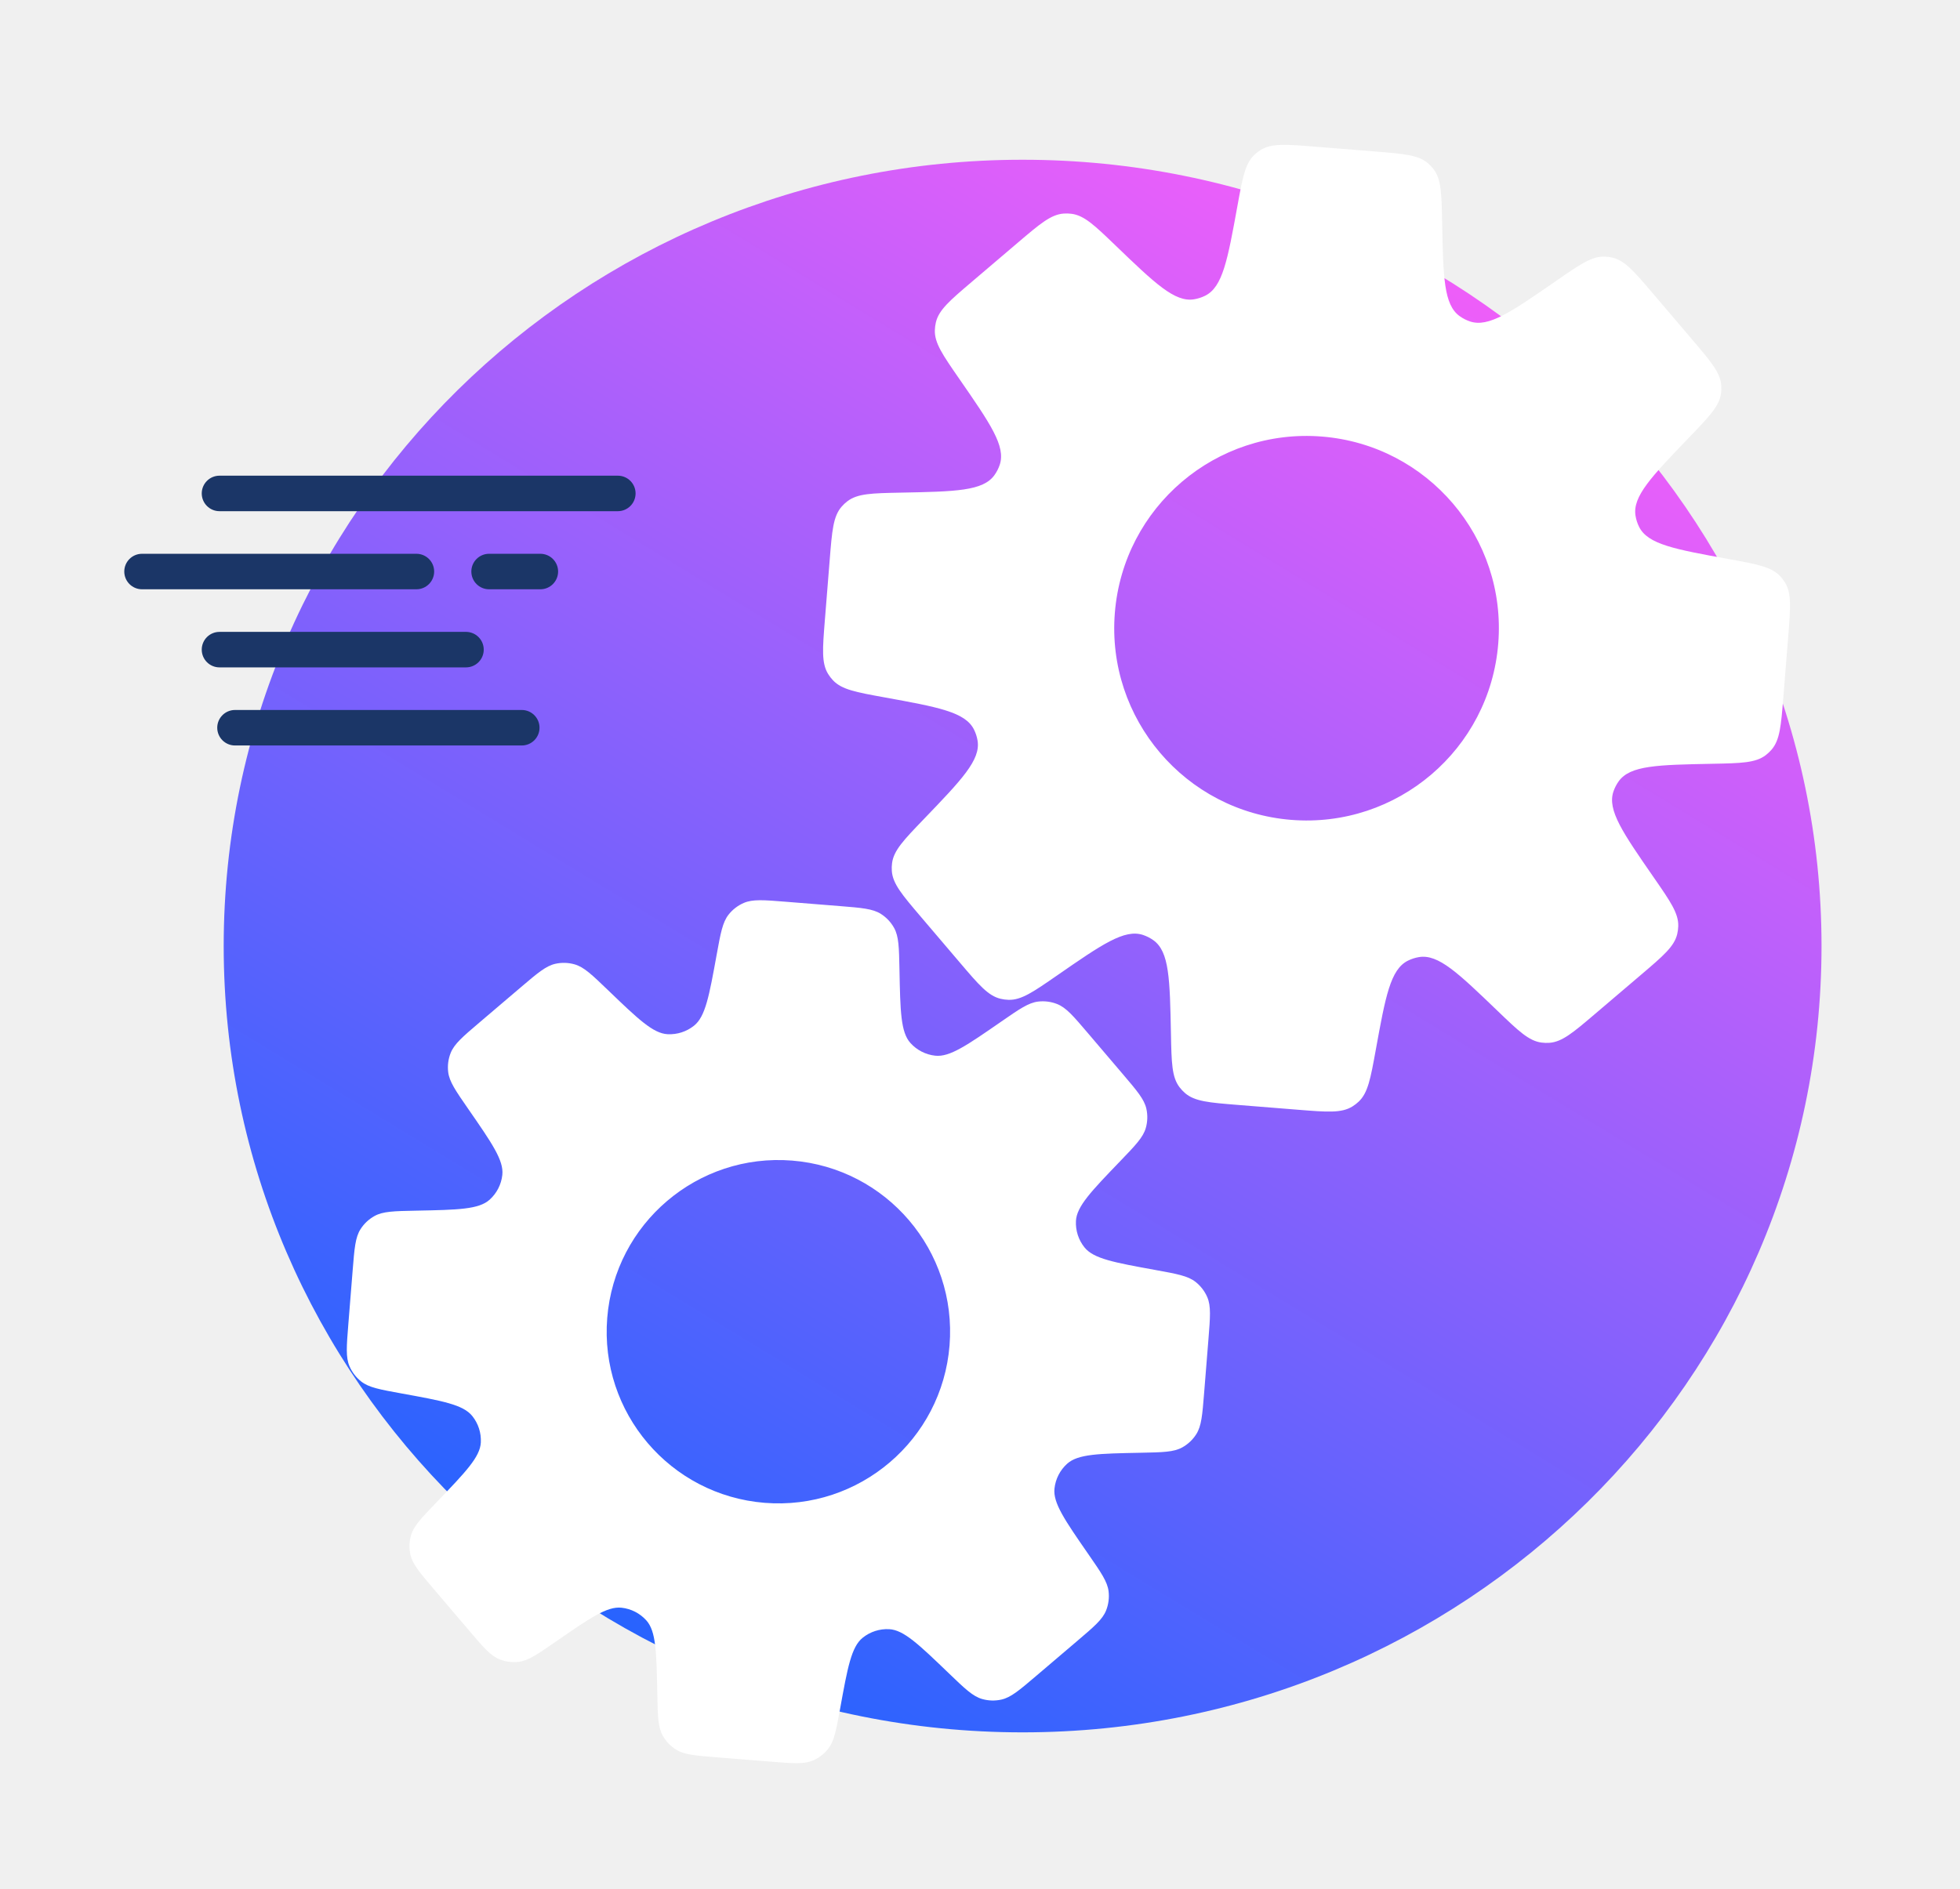
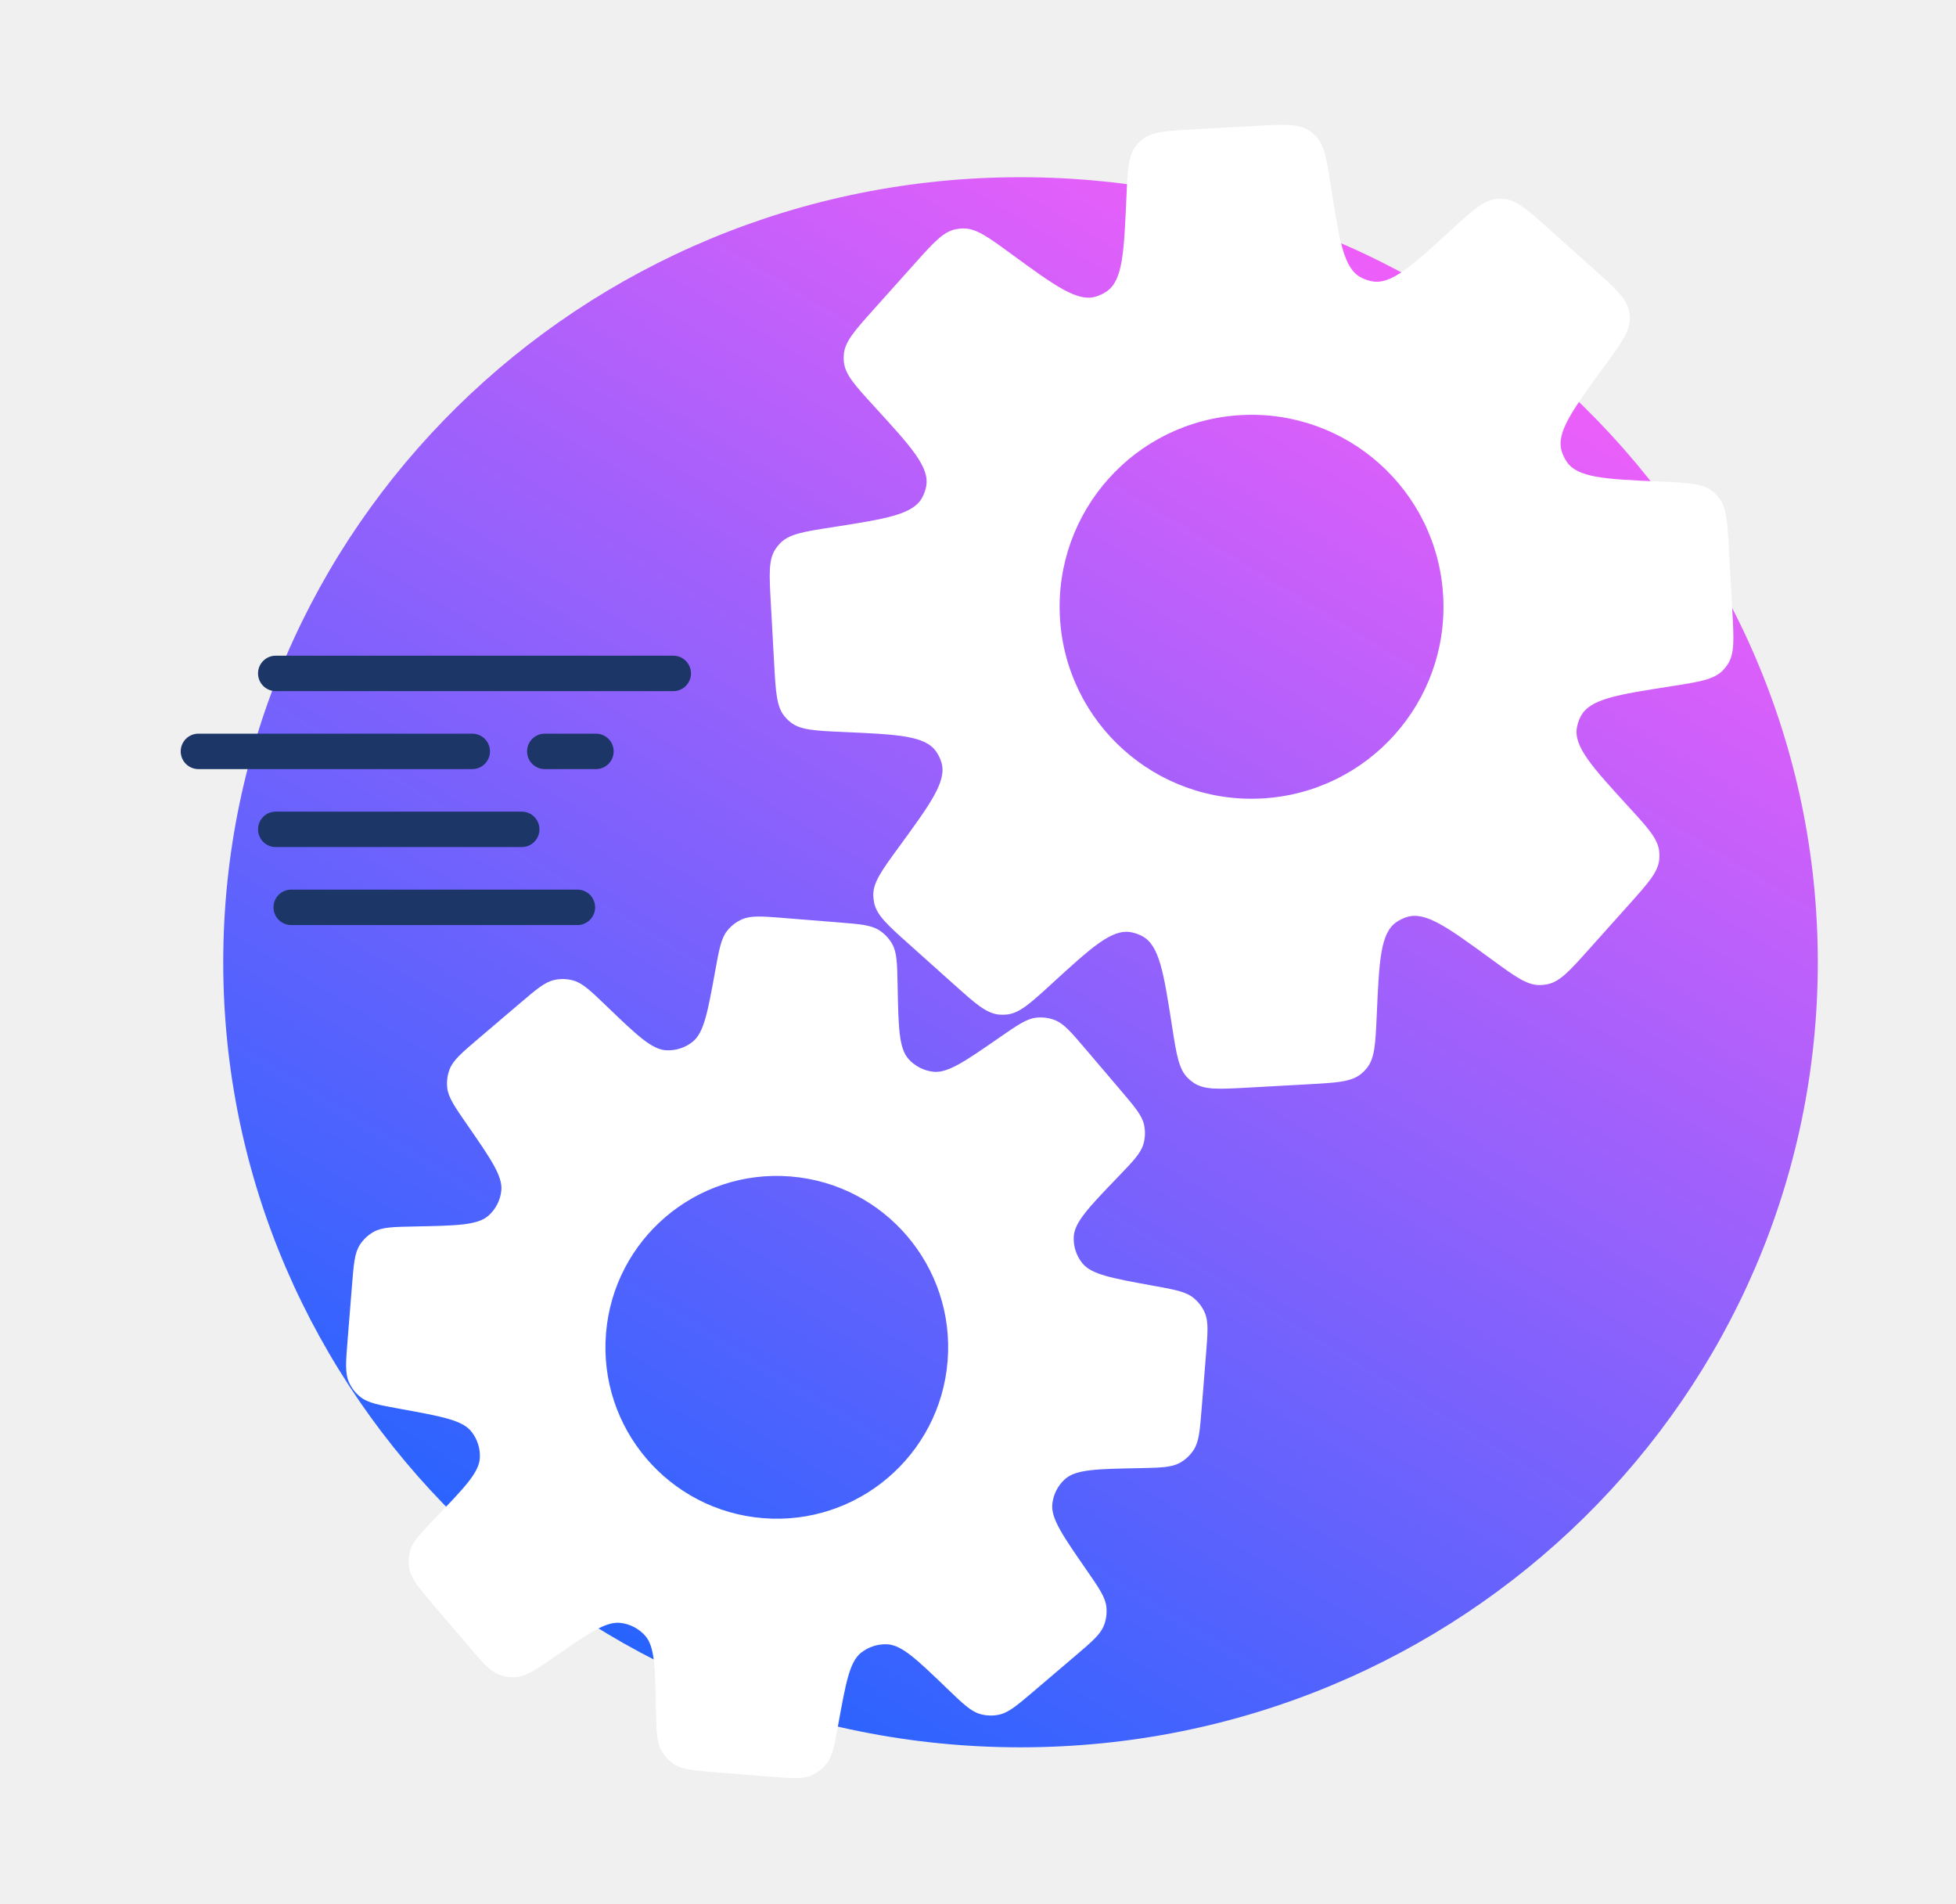
- <svg xmlns="http://www.w3.org/2000/svg" width="100%" height="100%" viewBox="0 0 552 532" fill="none">
-   <ellipse cx="288" cy="266.5" rx="225" ry="221.5" fill="url(#paint0_linear_401_9)" />
-   <rect x="56.818" y="134" width="122.182" height="10" rx="5" fill="#1B3667" />
-   <rect x="56.818" y="178" width="79.418" height="10" rx="5" fill="#1B3667" />
-   <rect x="61.182" y="200" width="90.764" height="10" rx="5" fill="#1B3667" />
-   <rect x="132.745" y="156" width="24.436" height="10" rx="5" fill="#1B3667" />
-   <rect x="35" y="156" width="87.273" height="10" rx="5" fill="#1B3667" />
-   <path fill-rule="evenodd" clip-rule="evenodd" d="M403.729 47.646C405.919 50.51 405.998 54.568 406.157 62.684C406.46 78.124 406.611 85.845 411.086 89.057C411.98 89.699 412.966 90.204 414.01 90.553C419.234 92.301 425.582 87.905 438.279 79.114C444.953 74.492 448.29 72.182 451.893 72.282C452.643 72.302 453.389 72.4 454.119 72.572C457.627 73.402 460.258 76.492 465.52 82.673L476.612 95.7C481.874 101.881 484.505 104.971 484.764 108.567C484.818 109.315 484.796 110.067 484.697 110.81C484.22 114.384 481.407 117.309 475.781 123.161C465.076 134.293 459.724 139.859 460.617 145.295C460.795 146.381 461.135 147.435 461.627 148.42C464.084 153.35 471.682 154.731 486.877 157.492C494.864 158.943 498.858 159.669 501.335 162.288C501.85 162.833 502.309 163.429 502.703 164.067C504.597 167.134 504.273 171.18 503.623 179.272L502.254 196.327C501.605 204.418 501.28 208.463 498.922 211.188C498.43 211.756 497.882 212.272 497.286 212.728C494.423 214.917 490.365 214.997 482.25 215.156C466.813 215.458 459.094 215.609 455.881 220.082C455.238 220.978 454.733 221.965 454.383 223.011C452.637 228.234 457.032 234.58 465.821 247.274C470.441 253.946 472.751 257.282 472.652 260.884C472.631 261.635 472.534 262.382 472.361 263.114C471.531 266.621 468.441 269.251 462.262 274.512L449.233 285.605C443.052 290.867 439.962 293.498 436.367 293.758C435.618 293.812 434.866 293.789 434.123 293.69C430.55 293.214 427.624 290.4 421.773 284.774L421.773 284.774C410.641 274.07 405.075 268.717 399.639 269.61C398.553 269.788 397.499 270.129 396.514 270.62C391.584 273.078 390.203 280.676 387.441 295.873C385.989 303.862 385.263 307.857 382.644 310.335C382.1 310.849 381.504 311.307 380.867 311.701C377.799 313.596 373.753 313.271 365.659 312.622L348.607 311.253C340.515 310.603 336.469 310.279 333.744 307.919C333.176 307.429 332.661 306.881 332.205 306.285C330.015 303.422 329.936 299.364 329.777 291.247C329.475 275.806 329.323 268.086 324.848 264.873C323.954 264.231 322.968 263.727 321.925 263.378C316.7 261.629 310.352 266.025 297.655 274.818C290.98 279.439 287.643 281.75 284.04 281.65C283.29 281.629 282.545 281.532 281.815 281.359C278.306 280.53 275.675 277.439 270.412 271.258L259.321 258.231C254.059 252.05 251.428 248.96 251.169 245.364C251.115 244.616 251.137 243.865 251.236 243.121C251.713 239.548 254.526 236.622 260.153 230.771C270.857 219.638 276.209 214.072 275.317 208.636C275.138 207.55 274.798 206.497 274.307 205.511C271.849 200.581 264.252 199.2 249.057 196.439C241.07 194.988 237.077 194.262 234.599 191.644C234.084 191.099 233.625 190.502 233.231 189.864C231.337 186.797 231.662 182.751 232.311 174.66L233.68 157.607C234.329 149.514 234.654 145.467 237.014 142.741C237.504 142.175 238.052 141.66 238.647 141.205C241.51 139.014 245.569 138.934 253.687 138.775C269.13 138.473 276.852 138.322 280.065 133.845C280.706 132.952 281.21 131.967 281.559 130.925C283.308 125.7 278.911 119.35 270.117 106.65L270.117 106.65C265.494 99.974 263.183 96.636 263.284 93.031C263.304 92.283 263.402 91.538 263.574 90.809C264.403 87.3 267.494 84.668 273.677 79.404L286.702 68.315C292.883 63.052 295.973 60.421 299.569 60.162C300.317 60.108 301.069 60.13 301.812 60.23C305.386 60.706 308.312 63.519 314.164 69.147C325.295 79.85 330.86 85.202 336.295 84.311C337.383 84.132 338.438 83.791 339.424 83.299C344.353 80.841 345.733 73.245 348.494 58.054L348.494 58.054C349.945 50.069 350.67 46.076 353.288 43.599C353.834 43.083 354.431 42.624 355.07 42.229C358.136 40.336 362.181 40.66 370.271 41.309L387.327 42.678C395.419 43.328 399.465 43.653 402.19 46.012C402.758 46.503 403.273 47.05 403.729 47.646ZM363.634 230.954C393.451 233.348 419.563 211.116 421.956 181.299C424.349 151.482 402.117 125.37 372.3 122.977C342.483 120.584 316.372 142.815 313.978 172.632C311.585 202.45 333.817 228.561 363.634 230.954Z" fill="white" />
-   <path fill-rule="evenodd" clip-rule="evenodd" d="M251.811 261.398C253.135 263.786 253.196 266.891 253.318 273.102C253.548 284.878 253.663 290.766 256.407 293.813C258.218 295.824 260.706 297.096 263.397 297.388C267.473 297.829 272.314 294.477 281.998 287.771C287.105 284.235 289.658 282.467 292.37 282.143C294.191 281.925 296.038 282.167 297.743 282.845C300.28 283.855 302.294 286.22 306.32 290.949L316.223 302.581C320.25 307.311 322.264 309.675 322.856 312.341C323.254 314.132 323.198 315.994 322.692 317.758C321.94 320.383 319.787 322.622 315.481 327.099C307.317 335.589 303.235 339.834 303.021 343.929C302.88 346.631 303.739 349.29 305.435 351.399C308.005 354.593 313.8 355.646 325.389 357.752C331.501 358.863 334.557 359.418 336.703 361.107C338.145 362.241 339.281 363.717 340.006 365.402C341.086 367.91 340.838 371.006 340.341 377.199L339.118 392.427C338.622 398.617 338.373 401.713 336.907 404.016C335.922 405.565 334.565 406.842 332.96 407.732C330.572 409.055 327.467 409.116 321.258 409.238L321.258 409.238C309.484 409.468 303.598 409.584 300.551 412.326C298.539 414.137 297.266 416.627 296.975 419.319C296.534 423.394 299.886 428.234 306.589 437.915C310.124 443.02 311.892 445.573 312.216 448.283C312.434 450.106 312.193 451.954 311.514 453.66C310.504 456.196 308.14 458.209 303.411 462.234L303.411 462.234L291.778 472.139C287.049 476.166 284.684 478.179 282.018 478.771C280.227 479.169 278.365 479.113 276.601 478.607C273.976 477.855 271.738 475.702 267.26 471.397C258.77 463.233 254.525 459.151 250.431 458.937C247.729 458.795 245.069 459.655 242.961 461.351C239.766 463.921 238.713 469.716 236.607 481.306C235.496 487.42 234.94 490.477 233.251 492.624C232.118 494.065 230.642 495.2 228.958 495.926C226.449 497.006 223.352 496.758 217.159 496.261L201.933 495.039C195.741 494.542 192.645 494.293 190.342 492.827C188.794 491.842 187.517 490.486 186.628 488.881C185.303 486.493 185.243 483.387 185.121 477.177C184.89 465.4 184.775 459.512 182.031 456.465C180.22 454.455 177.732 453.182 175.042 452.89C170.966 452.449 166.124 455.802 156.44 462.507C151.333 466.044 148.779 467.812 146.068 468.136C144.246 468.354 142.399 468.112 140.695 467.434C138.158 466.424 136.144 464.059 132.117 459.329L122.214 447.698C118.187 442.968 116.174 440.603 115.582 437.937C115.184 436.147 115.24 434.285 115.745 432.521C116.498 429.896 118.651 427.657 122.956 423.179C131.12 414.689 135.203 410.444 135.417 406.35C135.558 403.648 134.699 400.988 133.002 398.88C130.432 395.685 124.638 394.632 113.049 392.527C106.938 391.416 103.882 390.861 101.735 389.172C100.293 388.038 99.158 386.561 98.432 384.876C97.352 382.368 97.601 379.272 98.098 373.08L99.32 357.855C99.817 351.662 100.065 348.565 101.532 346.261C102.517 344.714 103.873 343.438 105.477 342.548C107.865 341.223 110.971 341.163 117.183 341.041L117.183 341.041C128.962 340.81 134.852 340.695 137.899 337.95C139.908 336.14 141.18 333.653 141.472 330.964C141.914 326.887 138.561 322.044 131.853 312.357C128.316 307.248 126.547 304.694 126.223 301.981C126.006 300.161 126.247 298.315 126.925 296.612C127.935 294.073 130.3 292.059 135.032 288.031L146.661 278.13C151.391 274.103 153.756 272.089 156.422 271.497C158.213 271.099 160.074 271.155 161.838 271.661C164.463 272.413 166.702 274.566 171.181 278.872C179.67 287.036 183.915 291.117 188.008 291.332C190.711 291.474 193.372 290.614 195.481 288.917C198.674 286.347 199.727 280.554 201.832 268.968L201.832 268.968C202.943 262.858 203.498 259.803 205.186 257.657C206.32 256.214 207.797 255.078 209.483 254.352C211.991 253.273 215.086 253.521 221.277 254.018L236.505 255.24C242.697 255.737 245.793 255.986 248.097 257.452C249.645 258.437 250.921 259.793 251.811 261.398ZM215.35 423.344C241.973 425.48 265.287 405.631 267.423 379.008C269.56 352.386 249.711 329.072 223.088 326.935C196.466 324.798 173.152 344.648 171.015 371.27C168.878 397.893 188.728 421.207 215.35 423.344Z" fill="white" />
+ <svg xmlns="http://www.w3.org/2000/svg" width="100%" height="100%n" viewBox="0 0 552 537" fill="none">
+   <ellipse cx="288" cy="271.5" rx="225" ry="221.5" fill="url(#paint0_linear_401_9)" />
+   <rect x="72.818" y="185" width="122.182" height="10" rx="5" fill="#1B3667" />
+   <rect x="72.818" y="229" width="79.418" height="10" rx="5" fill="#1B3667" />
+   <rect x="77.182" y="251" width="90.764" height="10" rx="5" fill="#1B3667" />
+   <rect x="148.745" y="207" width="24.436" height="10" rx="5" fill="#1B3667" />
+   <rect x="51" y="207" width="87.273" height="10" rx="5" fill="#1B3667" />
+   <path fill-rule="evenodd" clip-rule="evenodd" d="M371.196 38.238C373.752 40.78 374.378 44.791 375.63 52.811C378.012 68.07 379.202 75.699 384.07 78.279C385.043 78.795 386.087 79.161 387.169 79.367C392.581 80.395 398.279 75.183 409.674 64.759C415.663 59.28 418.658 56.541 422.242 56.154C422.988 56.074 423.74 56.069 424.487 56.142C428.075 56.491 431.099 59.198 437.146 64.613L449.893 76.025C455.941 81.44 458.965 84.148 459.706 87.675C459.861 88.409 459.94 89.157 459.942 89.907C459.952 93.512 457.559 96.791 452.772 103.347C443.667 115.821 439.114 122.058 440.732 127.324C441.055 128.376 441.534 129.374 442.154 130.284C445.254 134.838 452.968 135.182 468.397 135.869C476.507 136.23 480.562 136.41 483.37 138.671C483.954 139.142 484.488 139.67 484.965 140.25C487.256 143.033 487.479 147.086 487.927 155.191L488.871 172.276C489.318 180.38 489.542 184.432 487.572 187.45C487.162 188.079 486.688 188.664 486.159 189.197C483.617 191.752 479.607 192.378 471.588 193.63C456.332 196.011 448.705 197.201 446.124 202.067C445.608 203.041 445.241 204.087 445.035 205.171C444.009 210.581 449.219 216.278 459.64 227.67C465.118 233.658 467.856 236.652 468.244 240.235C468.325 240.982 468.329 241.735 468.256 242.483C467.907 246.07 465.2 249.093 459.787 255.139L448.373 267.888C442.958 273.935 440.25 276.959 436.723 277.701C435.989 277.855 435.241 277.934 434.49 277.936C430.886 277.946 427.607 275.553 421.051 270.767L421.051 270.767C408.577 261.662 402.34 257.109 397.074 258.726C396.022 259.05 395.024 259.529 394.114 260.149C389.56 263.249 389.217 270.964 388.53 286.394C388.168 294.506 387.988 298.563 385.726 301.371C385.256 301.954 384.728 302.488 384.15 302.964C381.366 305.256 377.312 305.479 369.205 305.927L352.124 306.87C344.018 307.318 339.966 307.542 336.947 305.572C336.319 305.162 335.734 304.689 335.202 304.16C332.646 301.618 332.02 297.608 330.768 289.587C328.386 274.328 327.196 266.698 322.328 264.118C321.355 263.603 320.311 263.236 319.229 263.031C313.817 262.003 308.119 267.215 296.724 277.639L296.724 277.639C290.734 283.118 287.739 285.857 284.155 286.244C283.409 286.325 282.657 286.329 281.911 286.256C278.323 285.908 275.299 283.2 269.25 277.785L256.504 266.373C250.456 260.958 247.432 258.251 246.691 254.723C246.536 253.989 246.458 253.241 246.455 252.491C246.445 248.886 248.838 245.608 253.625 239.051C262.73 226.577 267.283 220.34 265.666 215.074C265.342 214.022 264.863 213.024 264.243 212.114C261.143 207.56 253.429 207.216 238.001 206.529C229.891 206.168 225.836 205.988 223.029 203.727C222.444 203.257 221.91 202.728 221.433 202.148C219.143 199.365 218.919 195.312 218.471 187.207L217.528 170.125C217.08 162.018 216.856 157.965 218.827 154.946C219.237 154.318 219.709 153.734 220.238 153.203C222.78 150.646 226.791 150.02 234.813 148.768C250.075 146.386 257.706 145.195 260.285 140.326C260.8 139.354 261.166 138.311 261.371 137.23C262.401 131.817 257.187 126.118 246.761 114.72C241.28 108.728 238.54 105.732 238.153 102.147C238.073 101.403 238.069 100.652 238.142 99.907C238.49 96.318 241.198 93.293 246.614 87.243L258.025 74.499C263.44 68.451 266.147 65.427 269.675 64.685C270.409 64.531 271.157 64.452 271.907 64.45C275.512 64.44 278.791 66.833 285.348 71.62C297.821 80.725 304.057 85.277 309.322 83.661C310.376 83.338 311.375 82.857 312.286 82.237C316.838 79.137 317.182 71.424 317.869 55.999C318.23 47.891 318.41 43.837 320.67 41.03C321.141 40.445 321.671 39.909 322.251 39.432C325.034 37.142 329.086 36.919 337.19 36.471L354.274 35.528C362.38 35.08 366.432 34.856 369.451 36.826C370.079 37.236 370.664 37.709 371.196 38.238ZM356.186 225.279C386.053 223.63 408.928 198.08 407.279 168.213C405.63 138.345 380.08 115.47 350.213 117.119C320.345 118.769 297.47 144.318 299.119 174.186C300.769 204.053 326.318 226.928 356.186 225.279Z" fill="white" />
+   <path fill-rule="evenodd" clip-rule="evenodd" d="M253.318 278.102L253.318 278.102C253.548 289.878 253.663 295.766 256.407 298.813C258.218 300.824 260.706 302.096 263.397 302.388C267.473 302.829 272.314 299.477 281.998 292.771L281.998 292.771L281.998 292.771C287.105 289.235 289.658 287.467 292.37 287.143C294.191 286.925 296.038 287.167 297.743 287.845C300.28 288.855 302.294 291.22 306.32 295.949L316.223 307.581C320.25 312.311 322.264 314.675 322.856 317.341C323.254 319.132 323.198 320.994 322.692 322.758C321.94 325.383 319.787 327.622 315.481 332.099C307.317 340.589 303.235 344.834 303.021 348.929C302.88 351.631 303.739 354.29 305.435 356.399C308.005 359.593 313.8 360.646 325.389 362.752C331.501 363.863 334.557 364.418 336.703 366.107C338.145 367.241 339.281 368.717 340.006 370.402C341.086 372.91 340.838 376.006 340.341 382.199L339.118 397.427C338.622 403.617 338.373 406.713 336.907 409.016C335.922 410.565 334.565 411.842 332.96 412.732C330.572 414.055 327.467 414.116 321.258 414.238L321.258 414.238C309.484 414.468 303.598 414.584 300.551 417.326C298.539 419.137 297.266 421.627 296.975 424.319C296.534 428.394 299.886 433.234 306.589 442.915C310.124 448.02 311.892 450.573 312.216 453.283C312.434 455.106 312.193 456.954 311.514 458.66C310.504 461.196 308.139 463.209 303.411 467.234L291.778 477.139L291.778 477.139C287.049 481.166 284.684 483.179 282.018 483.771C280.227 484.169 278.365 484.113 276.601 483.607C273.976 482.855 271.737 480.702 267.26 476.397C258.77 468.233 254.525 464.151 250.431 463.937C247.729 463.795 245.069 464.655 242.961 466.351C239.766 468.921 238.713 474.716 236.607 486.306C235.496 492.42 234.94 495.477 233.251 497.624C232.118 499.065 230.642 500.2 228.958 500.926C226.449 502.006 223.352 501.758 217.159 501.261L201.933 500.039C195.741 499.542 192.645 499.293 190.342 497.827C188.794 496.842 187.517 495.486 186.628 493.881C185.303 491.493 185.243 488.387 185.121 482.177C184.89 470.4 184.775 464.512 182.031 461.465C180.22 459.455 177.732 458.182 175.042 457.89C170.966 457.449 166.124 460.802 156.44 467.507C151.333 471.044 148.779 472.812 146.068 473.136C144.246 473.354 142.399 473.112 140.695 472.434C138.157 471.424 136.144 469.059 132.117 464.329L122.214 452.698C118.187 447.968 116.174 445.603 115.582 442.937C115.184 441.147 115.24 439.285 115.745 437.521C116.498 434.896 118.651 432.657 122.956 428.179L122.956 428.179C131.121 419.689 135.203 415.444 135.417 411.35C135.558 408.648 134.699 405.988 133.002 403.88C130.432 400.685 124.638 399.632 113.049 397.527C106.938 396.416 103.882 395.861 101.735 394.172C100.293 393.038 99.158 391.561 98.432 389.876C97.352 387.368 97.601 384.272 98.098 378.081L99.32 362.855C99.817 356.662 100.065 353.565 101.532 351.261C102.517 349.714 103.873 348.438 105.477 347.548C107.865 346.223 110.971 346.163 117.183 346.041C128.962 345.81 134.852 345.695 137.899 342.95C139.908 341.14 141.18 338.653 141.472 335.964C141.914 331.887 138.561 327.044 131.853 317.357C128.316 312.248 126.547 309.694 126.223 306.981C126.006 305.161 126.247 303.315 126.925 301.612C127.935 299.073 130.3 297.059 135.032 293.031L146.661 283.13C151.391 279.103 153.756 277.089 156.422 276.497C158.213 276.099 160.074 276.155 161.838 276.661C164.463 277.413 166.702 279.566 171.181 283.872C179.67 292.036 183.915 296.117 188.008 296.332C190.711 296.474 193.372 295.614 195.481 293.917C198.674 291.347 199.727 285.554 201.832 273.968C202.943 267.858 203.498 264.803 205.186 262.657C206.32 261.214 207.797 260.078 209.483 259.352C211.991 258.273 215.086 258.521 221.277 259.018L236.505 260.24C242.697 260.737 245.793 260.986 248.097 262.452C249.645 263.437 250.921 264.793 251.811 266.398C253.135 268.786 253.196 271.891 253.318 278.102ZM215.35 428.344C241.973 430.48 265.287 410.631 267.423 384.008C269.56 357.386 249.711 334.072 223.088 331.935C196.466 329.798 173.152 349.648 171.015 376.27C168.878 402.893 188.728 426.207 215.35 428.344Z" fill="white" />
  <defs>
-     <linearGradient id="paint0_linear_401_9" x1="426.5" y1="45" x2="151.5" y2="496.5" gradientUnits="userSpaceOnUse">
+     <linearGradient id="paint0_linear_401_9" x1="426.5" y1="50" x2="151.5" y2="501.5" gradientUnits="userSpaceOnUse">
      <stop stop-color="#FF5EF9" />
      <stop offset="1" stop-color="#1464FF" />
    </linearGradient>
  </defs>
</svg>
